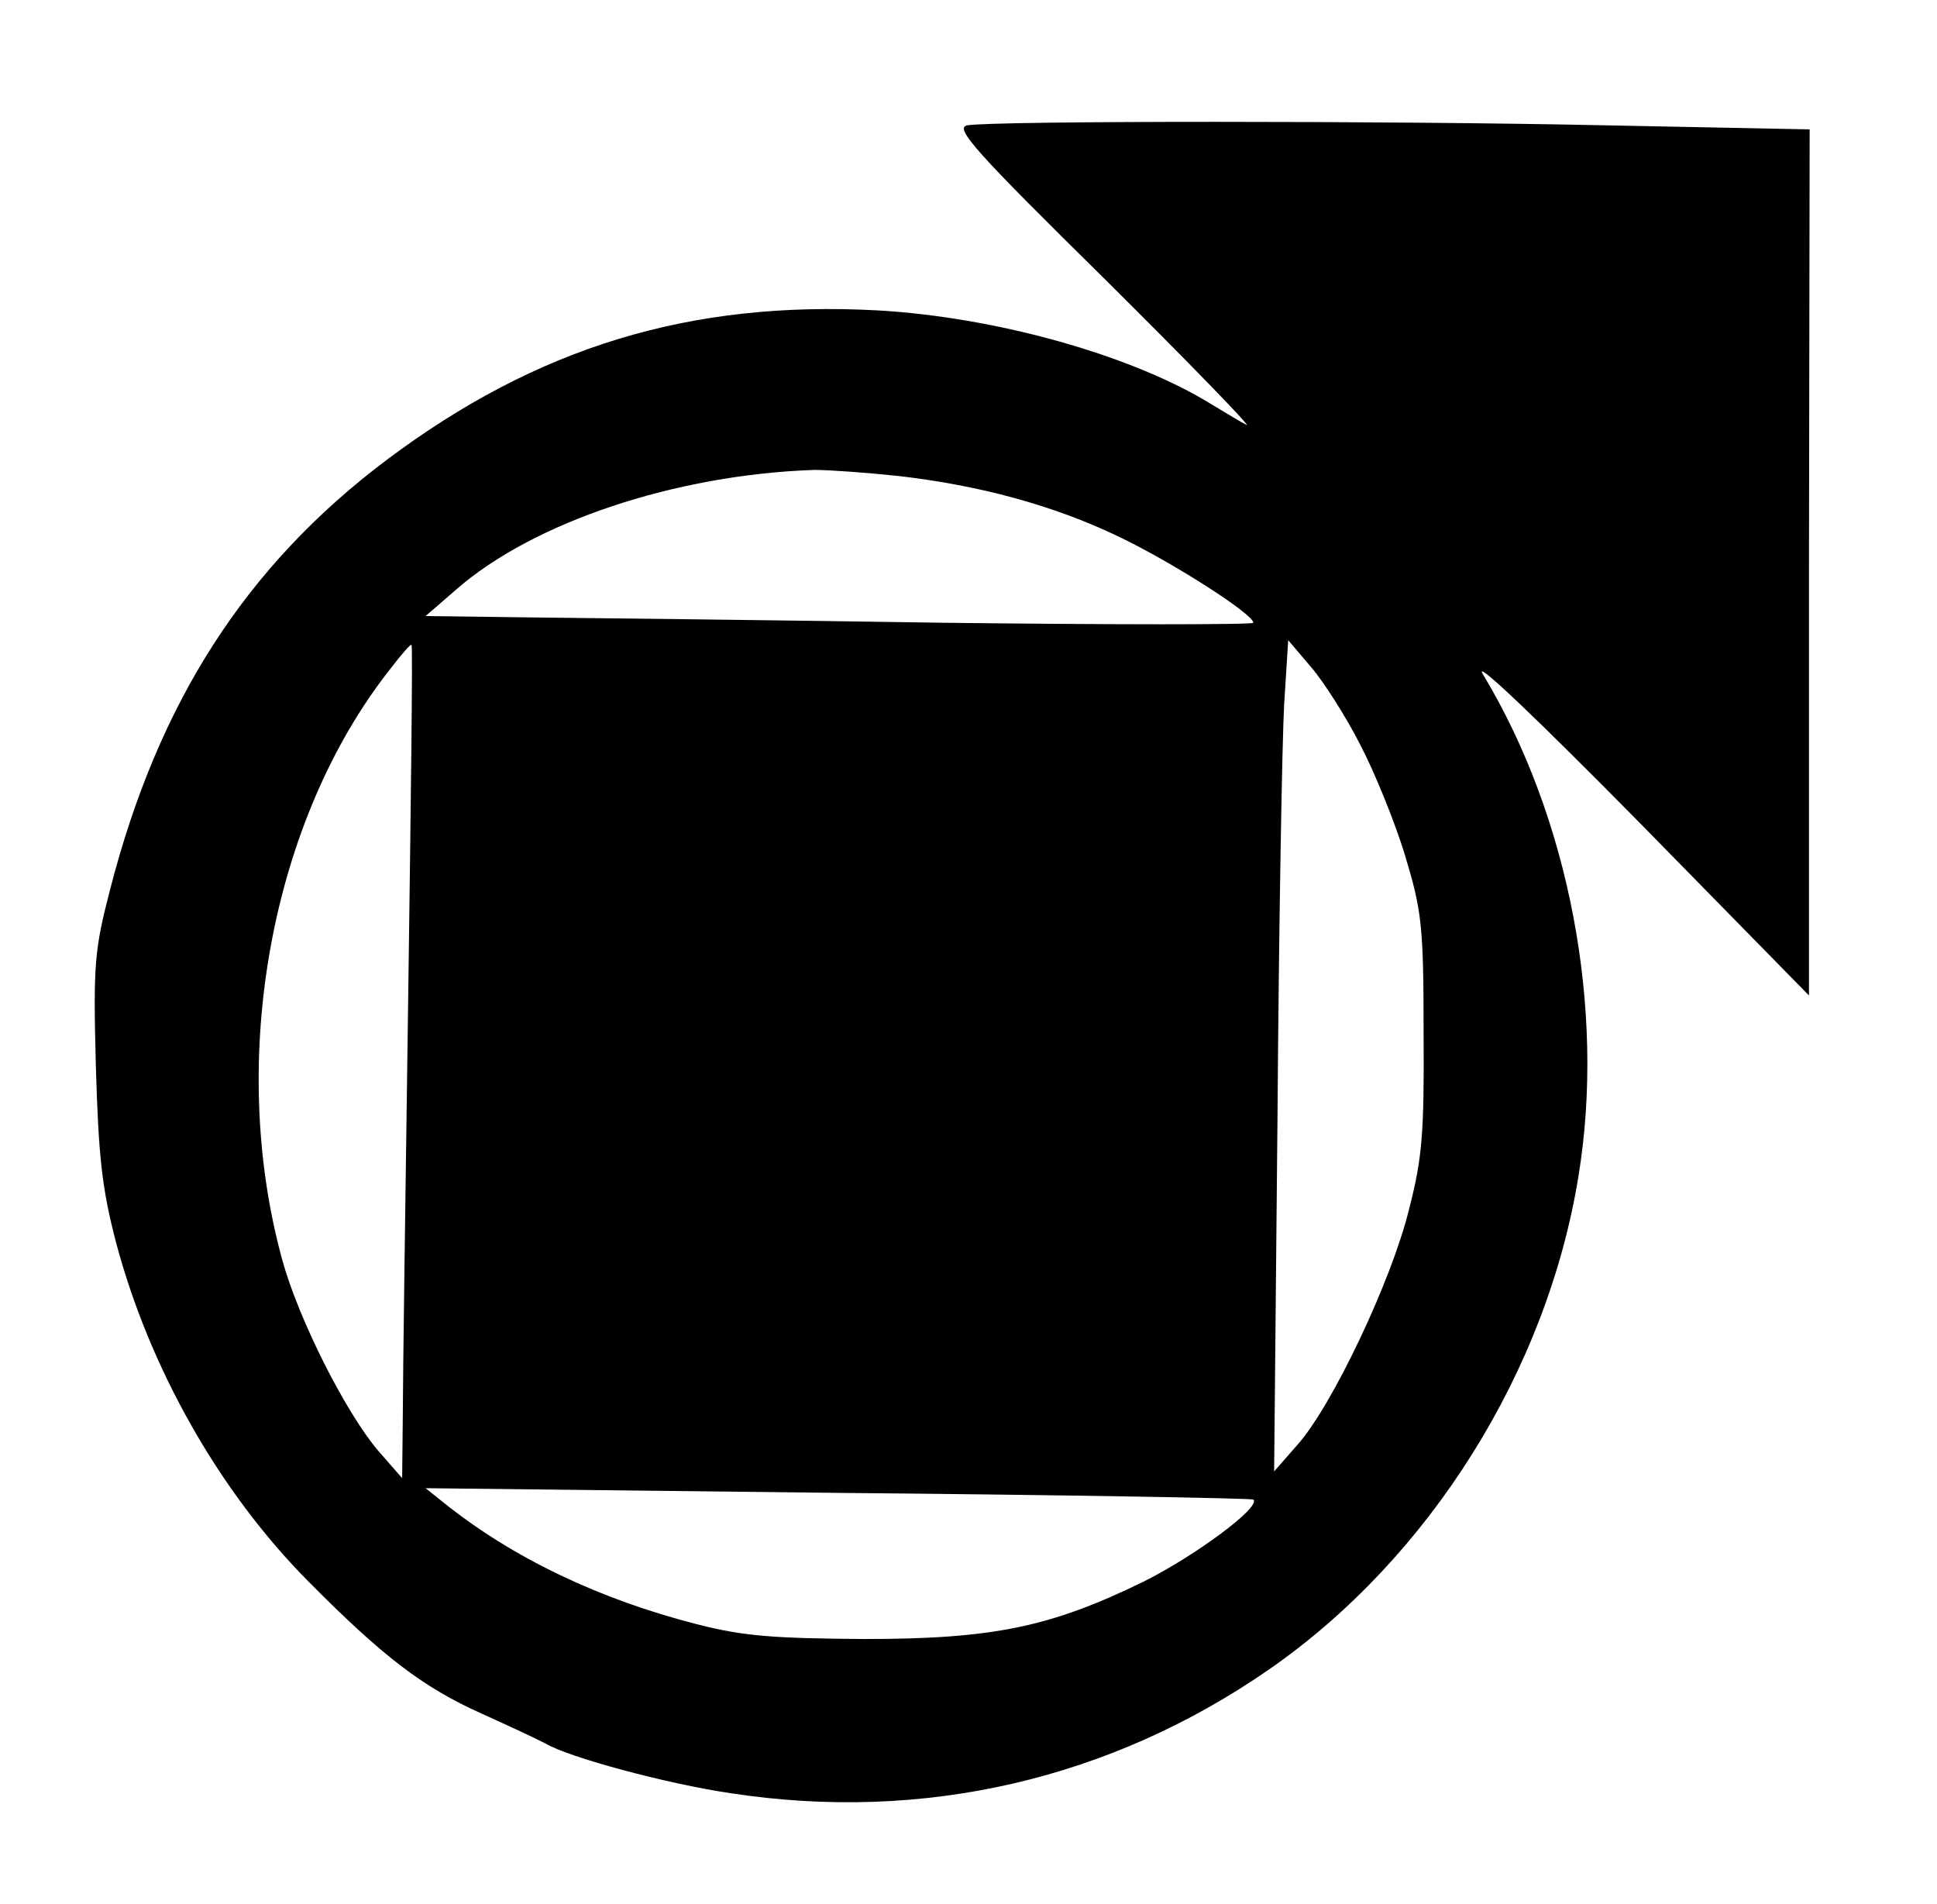
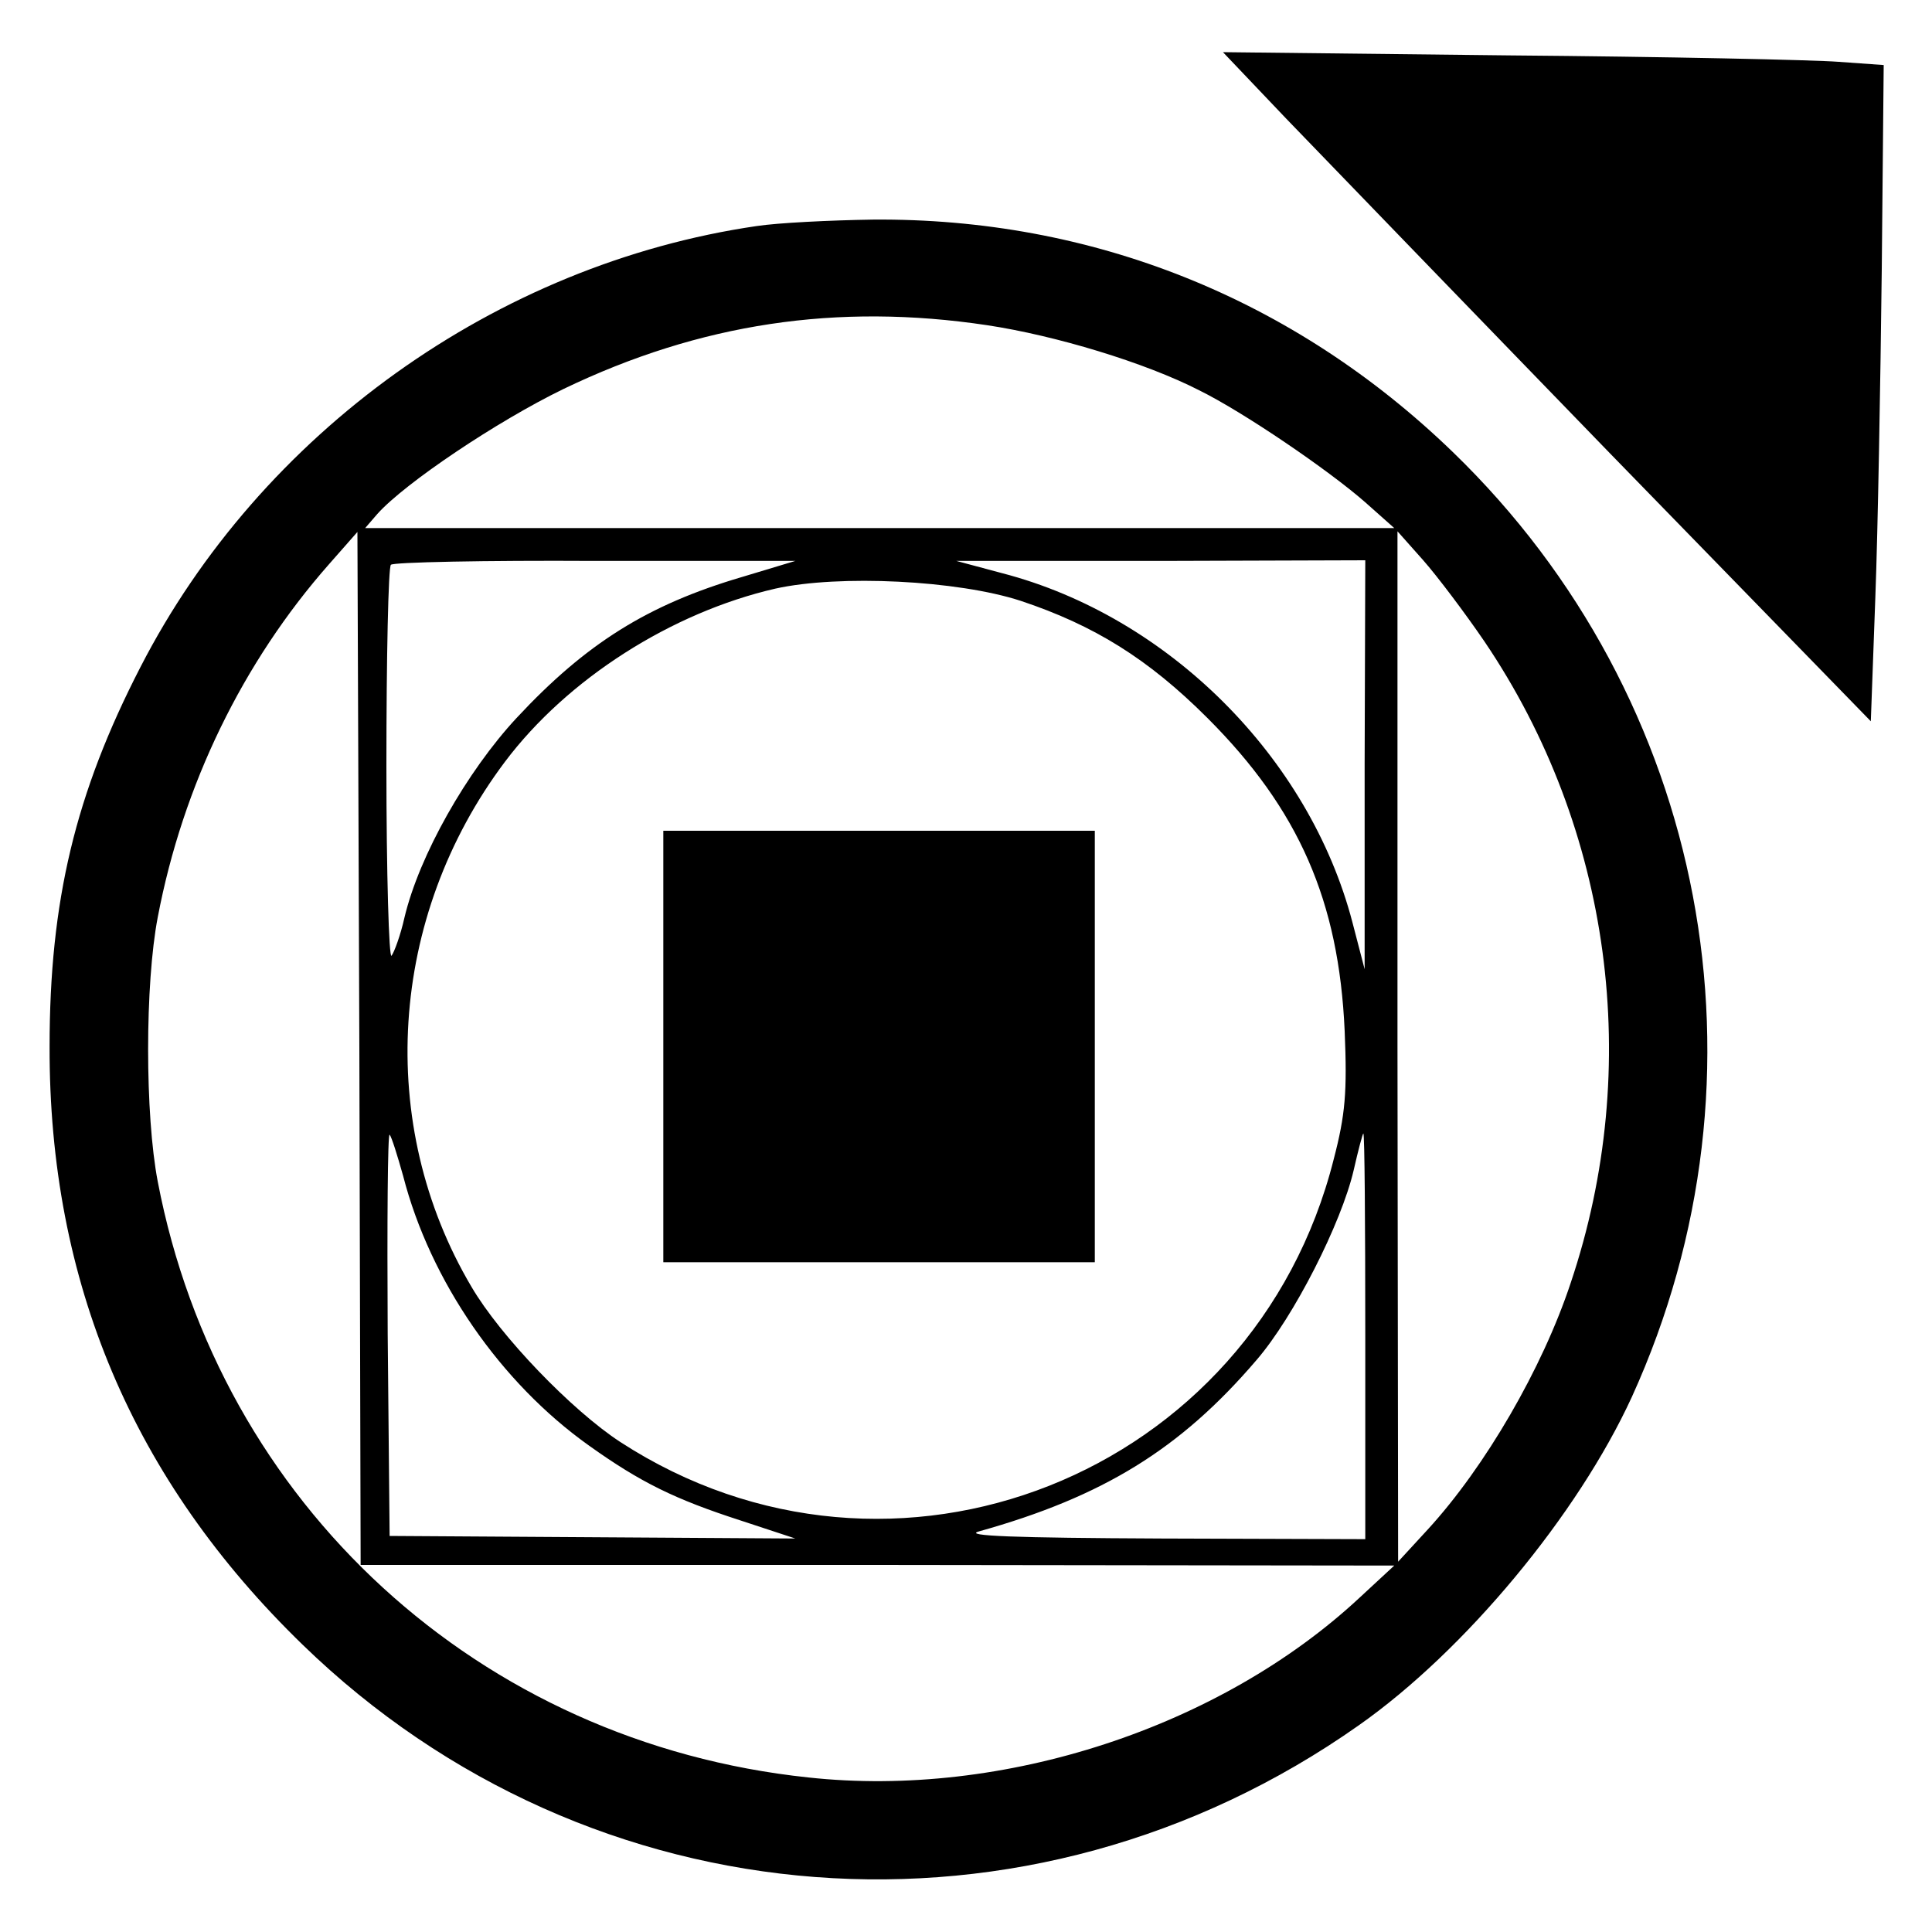
- <svg xmlns="http://www.w3.org/2000/svg" version="1.0" width="289pt" height="284pt" viewBox="0 0 289 284" preserveAspectRatio="xMidYMid meet">
-   <g transform="translate(0,284) scale(0.1,-0.1)" fill="#000000" stroke="none">
-     <path d="M1443 2653 c-19 -4 11 -38 205 -229 125 -124 220 -222 212 -218 -8 4 -31 18 -51 30 -119 74 -323 131 -500 141 -280 15 -508 -55 -732 -223 -210 -158 -341 -361 -413 -642 -23 -89 -25 -110 -21 -262 4 -136 9 -182 30 -263 50 -188 154 -372 287 -506 111 -112 171 -158 258 -197 42 -19 85 -39 96 -45 36 -21 181 -60 276 -74 287 -44 566 20 804 185 239 166 414 445 461 735 41 249 -14 537 -143 750 -13 23 86 -72 232 -220 l255 -260 0 646 1 646 -302 6 c-321 7 -918 7 -955 0z m-103 -523 c122 -14 232 -44 328 -90 80 -38 202 -116 202 -129 0 -3 -208 -3 -462 0 -255 4 -533 7 -618 8 l-155 2 45 39 c115 101 328 172 535 179 22 0 78 -4 125 -9z m-731 -780 c-4 -289 -8 -568 -8 -620 l-1 -95 -35 40 c-49 57 -120 198 -144 286 -82 299 -17 656 162 882 16 21 30 37 31 35 2 -2 -1 -239 -5 -528z m1420 380 c22 -42 52 -116 67 -165 25 -83 28 -104 28 -265 1 -151 -2 -188 -22 -265 -26 -106 -115 -293 -166 -350 l-35 -40 5 525 c2 289 7 568 10 620 l6 95 34 -40 c19 -22 52 -74 73 -115z m-159 -1127 c12 -11 -87 -84 -163 -122 -139 -68 -225 -86 -417 -86 -135 1 -180 4 -250 22 -145 37 -276 99 -380 183 l-25 20 615 -7 c338 -3 617 -8 620 -10z" />
+ <svg xmlns="http://www.w3.org/2000/svg" version="1.0" width="300pt" height="300pt" viewBox="0 0 300 300" preserveAspectRatio="xMidYMid meet">
+   <g transform="translate(0,300) scale(0.1,-0.1)" fill="#000000" stroke="none">
+     <path d="M1997 2816 c54 -56 280 -290 503 -520 l405 -416 7 192 c4 106 8 336 10 510 l3 317 -70 5 c-38 3 -269 8 -513 10 l-443 5 98 -103z" />
+     <path d="M1175 2649 c-404 -59 -770 -321 -957 -685 -101 -196 -141 -363 -141 -589 -1 -365 129 -673 393 -929 447 -434 1128 -486 1640 -125 165 116 340 327 424 510 228 501 117 1085 -278 1467 -247 239 -561 364 -901 361 -66 -1 -147 -5 -180 -10z m358 -154 c106 -16 245 -58 329 -101 69 -34 201 -124 258 -174 l45 -40 -799 0 -799 0 19 22 c43 48 186 144 289 194 212 102 425 134 658 99z m-170 -1925 l802 -1 -54 -50 c-216 -201 -553 -312 -856 -279 -511 54 -914 424 -1010 925 -20 104 -20 307 0 411 39 205 132 396 266 548 l44 50 3 -802 2 -802 803 0z m942 1434 c197 -291 247 -660 134 -996 -44 -133 -133 -286 -222 -383 l-46 -50 -1 800 0 800 40 -45 c22 -25 65 -82 95 -126z m-1153 100 c-146 -43 -242 -103 -350 -219 -77 -83 -151 -213 -174 -310 -6 -27 -16 -54 -20 -59 -4 -6 -8 127 -8 295 0 168 3 309 7 312 3 4 146 7 317 6 l311 0 -83 -25z m967 -291 l0 -318 -19 73 c-67 256 -286 475 -544 542 l-71 19 318 0 317 1 -1 -317z m-534 254 c114 -38 198 -90 290 -182 142 -142 204 -284 213 -486 4 -95 1 -130 -17 -199 -124 -492 -685 -714 -1108 -439 -75 49 -186 164 -231 241 -149 252 -129 574 52 815 97 129 259 232 420 269 99 22 283 13 381 -19z m-959 -893 c42 -163 151 -321 289 -419 80 -57 133 -83 235 -116 l85 -28 -315 2 -315 2 -3 314 c-1 173 0 312 3 309 3 -3 12 -32 21 -64z m1494 -249 l0 -315 -317 1 c-228 1 -308 4 -283 11 193 54 313 128 431 266 58 67 132 213 151 295 7 31 14 57 15 57 2 0 3 -142 3 -315z" />
+     <path d="M1030 1375 l0 -335 335 0 335 0 0 335 0 335 -335 0 -335 0 0 -335z" />
  </g>
</svg>
